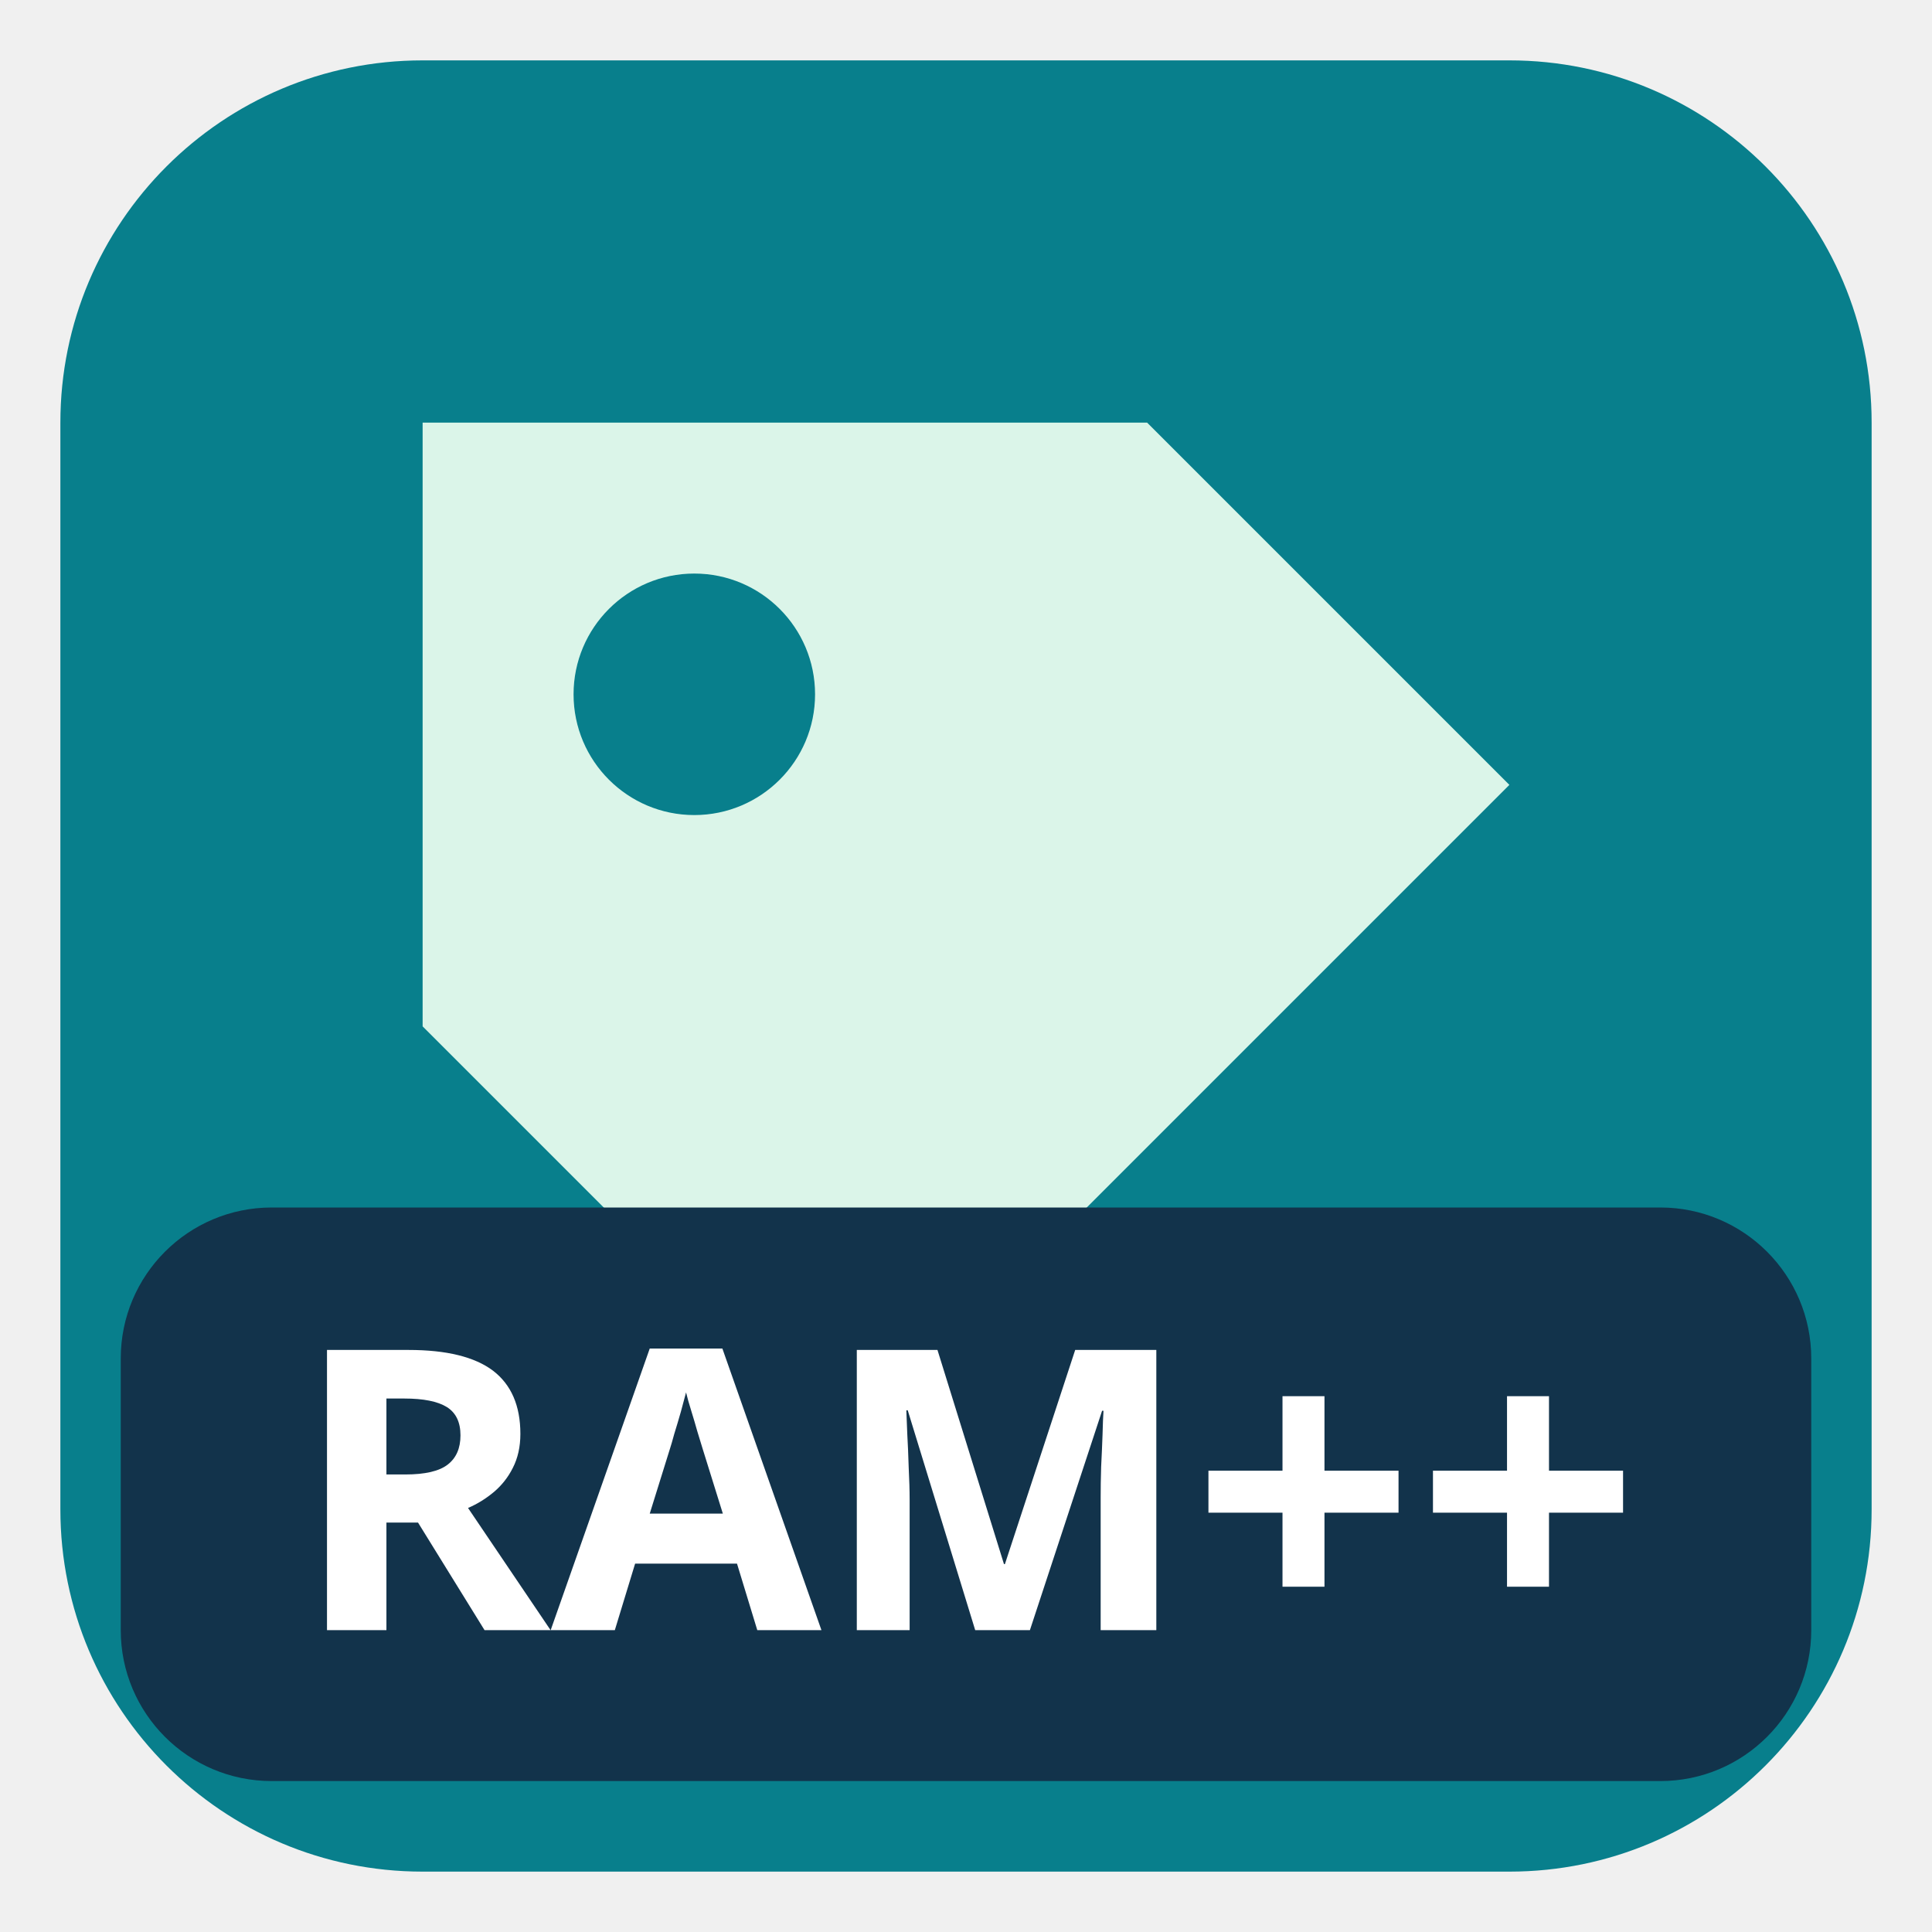
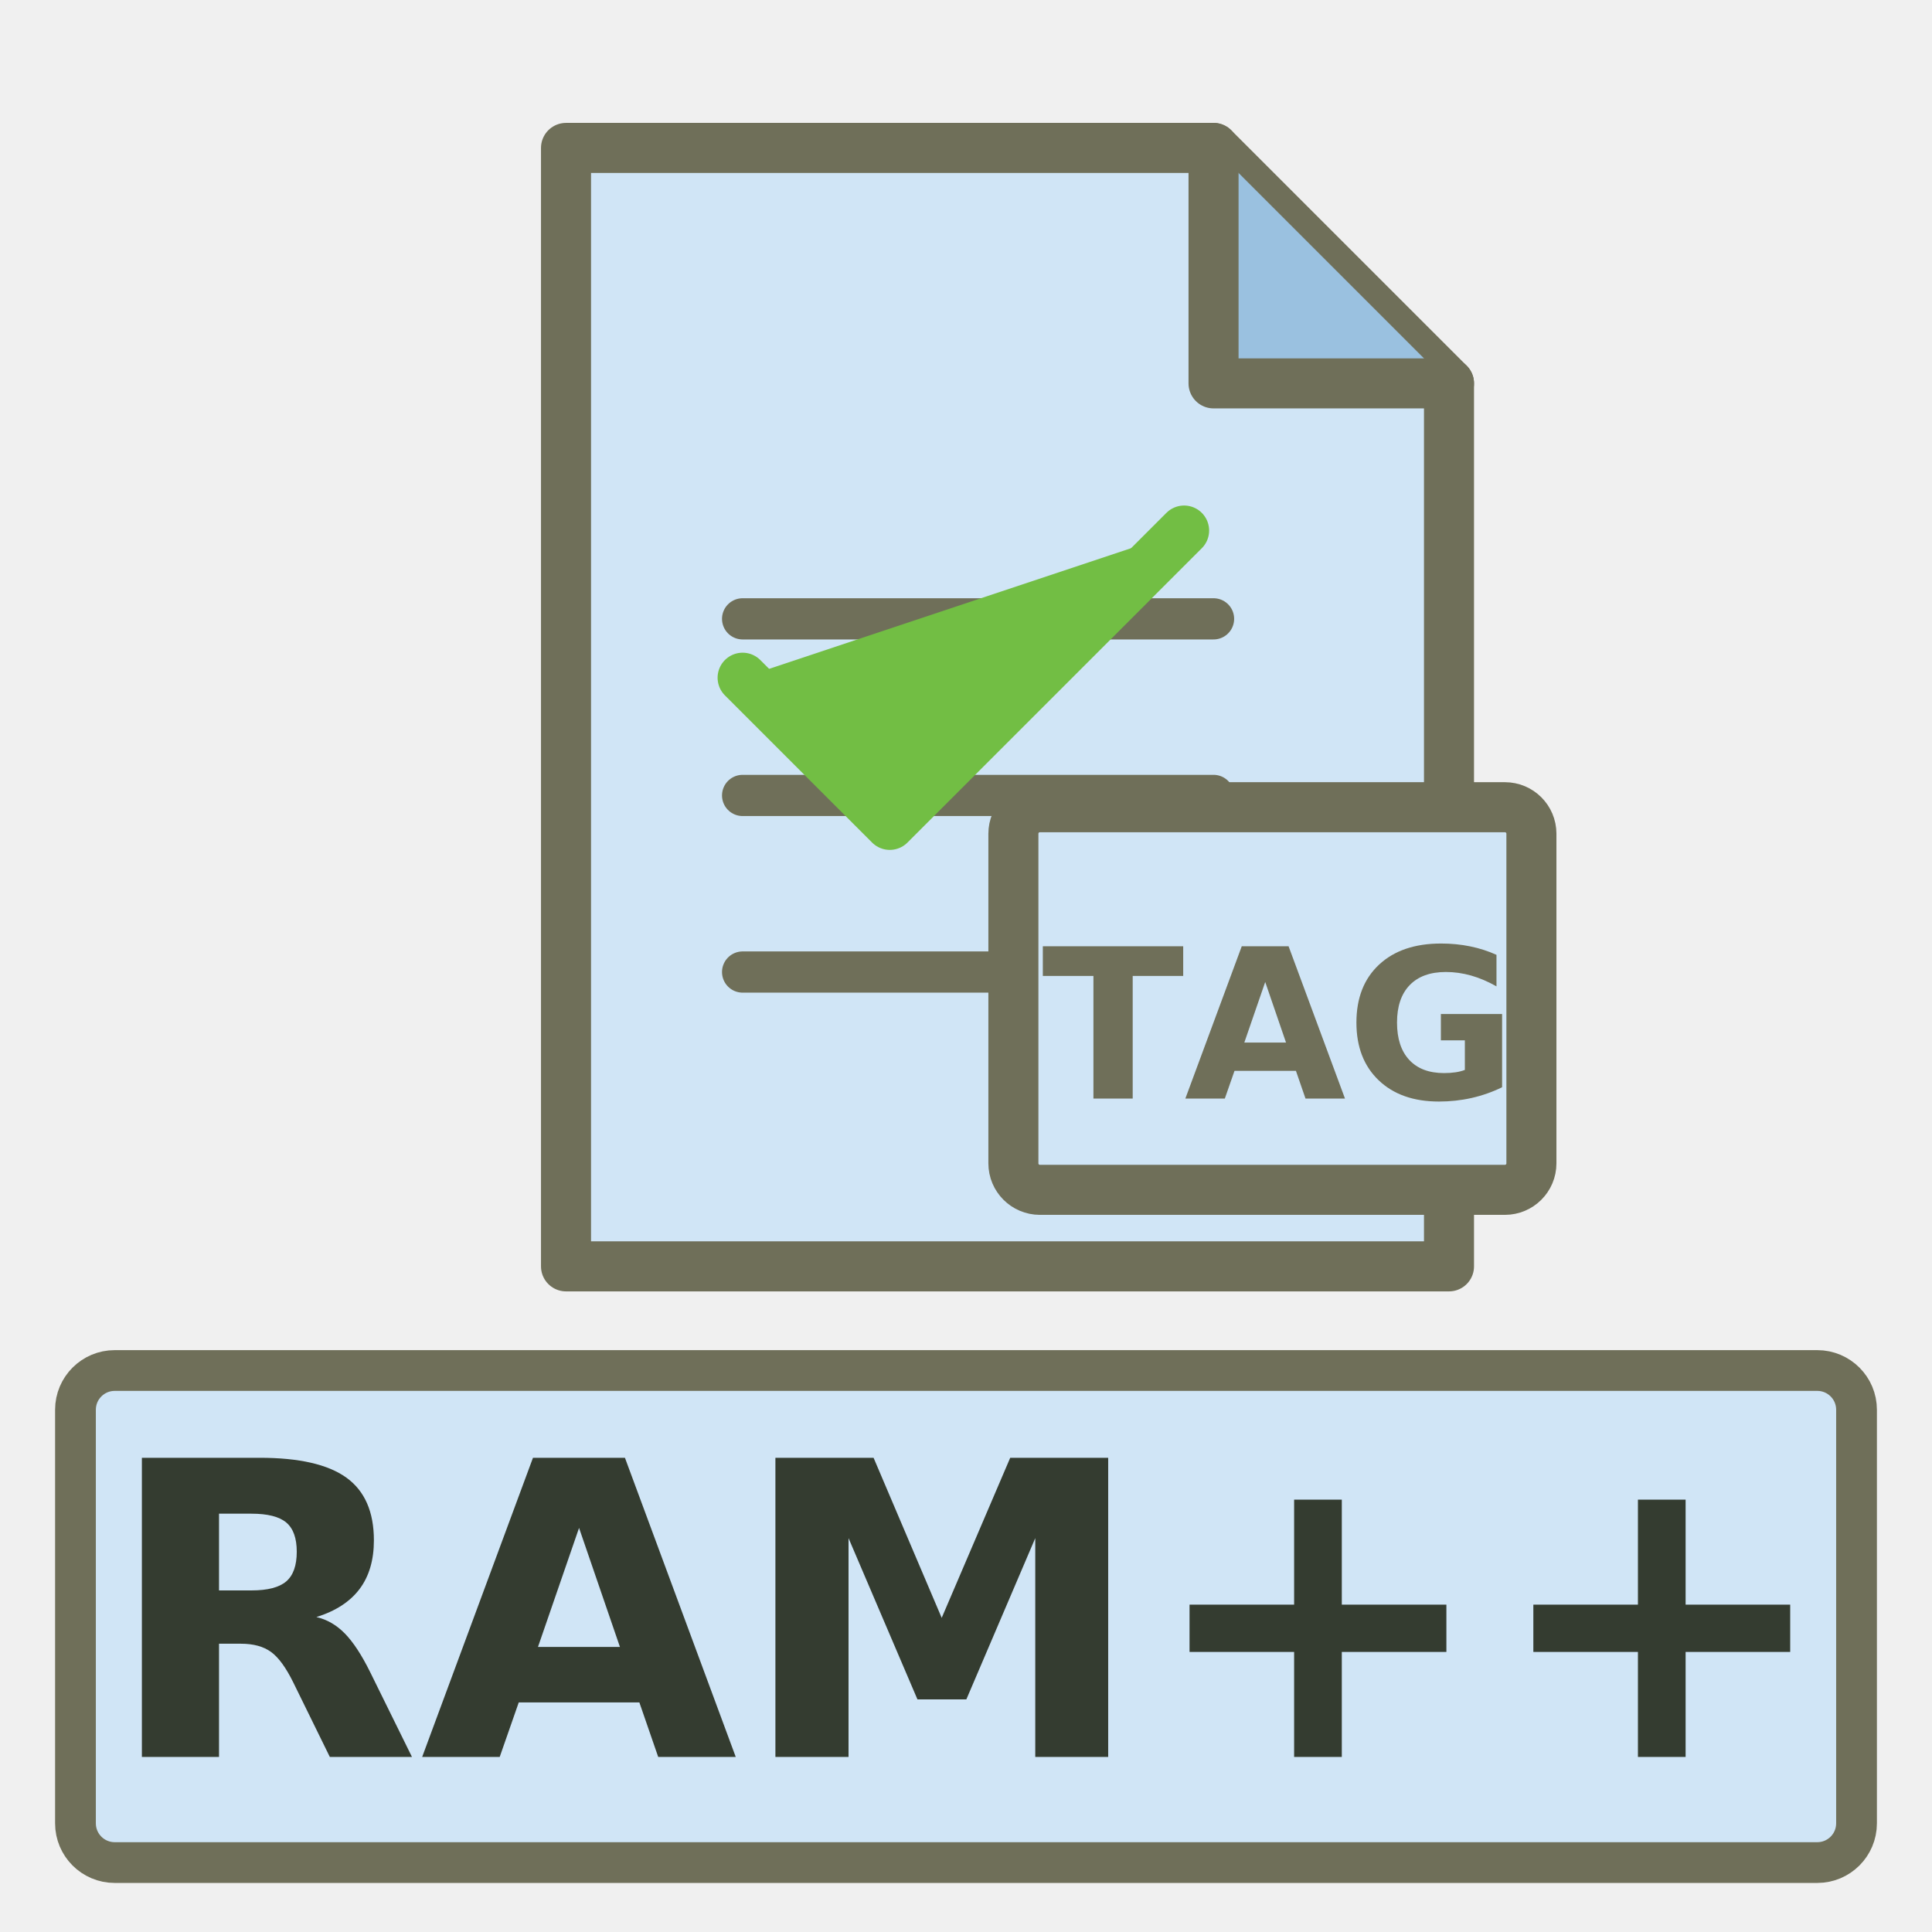
- <svg xmlns="http://www.w3.org/2000/svg" width="64" height="64" viewBox="0 0 64 64">
-   <rect x="2" y="2" width="60" height="60" rx="12" fill="#087f8c" />
-   <path d="M14 14h24l12 12-22 22-14-14z" fill="#dbf5e9" />
-   <circle cx="23" cy="23" r="4" fill="#087f8c" />
-   <rect x="4" y="40" width="56" height="19" rx="5" fill="#12334b" />
-   <text x="32" y="54" text-anchor="middle" font-family="sans-serif" font-size="13" font-weight="bold" fill="white">RAM++</text>
+ <svg xmlns="http://www.w3.org/2000/svg" width="128" height="128" viewBox="0 0 64 64" stroke="#6F6F59" stroke-width="1.35" stroke-linecap="round" stroke-linejoin="round">
+   <g stroke-width=".85" transform="translate(9 1) scale(1.95)">
+     <path d="M 5 2 H 16 L 20 6 V 21 H 5 Z" fill="#D0E5F6" stroke="#6F6F59" />
+     <path d="M 16 2 V 6 H 20" fill="#9AC1E0" stroke="#6F6F59" />
+     <path d="M 8 10 H 16 M 8 13 H 16 M 8 16 H 13" fill="none" stroke-width="0.7" />
+     <path d="M 8 11 L 10.5 13.5 L 15.5 8.5" fill="#72BE44" stroke="#72BE44" />
+     <rect x="12.6" y="13.2" width="8.8" height="6.5" rx="0.45" fill="#D0E5F6" stroke="#6F6F59" />
+     <path data-label="TAG" d="M10 -1493H1386V-1202H891V0H506V-1202H10ZM2491 -272H1889L1794 0H1407L1960 -1493H2419L2972 0H2585ZM1985 -549H2394L2190 -1143ZM4512 -111Q4368 -41 4213.0 -6.0Q4058 29 3893 29Q3520 29 3302.0 -179.5Q3084 -388 3084 -745Q3084 -1106 3306.0 -1313.0Q3528 -1520 3914 -1520Q4063 -1520 4199.5 -1492.0Q4336 -1464 4457 -1409V-1100Q4332 -1171 4208.5 -1206.0Q4085 -1241 3961 -1241Q3731 -1241 3606.5 -1112.5Q3482 -984 3482 -745Q3482 -508 3602.0 -379.0Q3722 -250 3943 -250Q4003 -250 4054.5 -257.5Q4106 -265 4147 -281V-571H3912V-829H4512Z" transform="translate(13.08267 18.14976) scale(0.001733)" fill="#6F6F59" stroke="none" />
+   </g>
+   <rect x="2.5" y="45.4" width="59" height="16.3" rx="1.3" fill="#D0E5F6" stroke="#6F6F59" />
+   <g data-plugin-name="RAM++" data-name-lines="1">
+     <path data-label="RAM++" d="M735 -831Q856 -831 908.5 -876.0Q961 -921 961 -1024Q961 -1126 908.5 -1170.0Q856 -1214 735 -1214H573V-831ZM573 -565V0H188V-1493H776Q1071 -1493 1208.5 -1394.0Q1346 -1295 1346 -1081Q1346 -933 1274.5 -838.0Q1203 -743 1059 -698Q1138 -680 1200.5 -616.5Q1263 -553 1327 -424L1536 0H1126L944 -371Q889 -483 832.5 -524.0Q776 -565 682 -565ZM2671 -272H2069L1974 0H1587L2140 -1493H2599L3152 0H2765ZM2165 -549H2574L2370 -1143ZM3350 -1493H3840L4180 -694L4522 -1493H5011V0H4647V-1092L4303 -287H4059L3715 -1092V0H3350ZM6177 -1284V-760H6699V-524H6177V0H5939V-524H5417V-760H5939V-1284ZM7893 -1284V-760H8415V-524H7893V0H7655V-524H7133V-760H7655V-1284Z" transform="translate(3.4523 58.2) scale(0.006637)" fill="#343C30" stroke="none" />
+   </g>
</svg>
